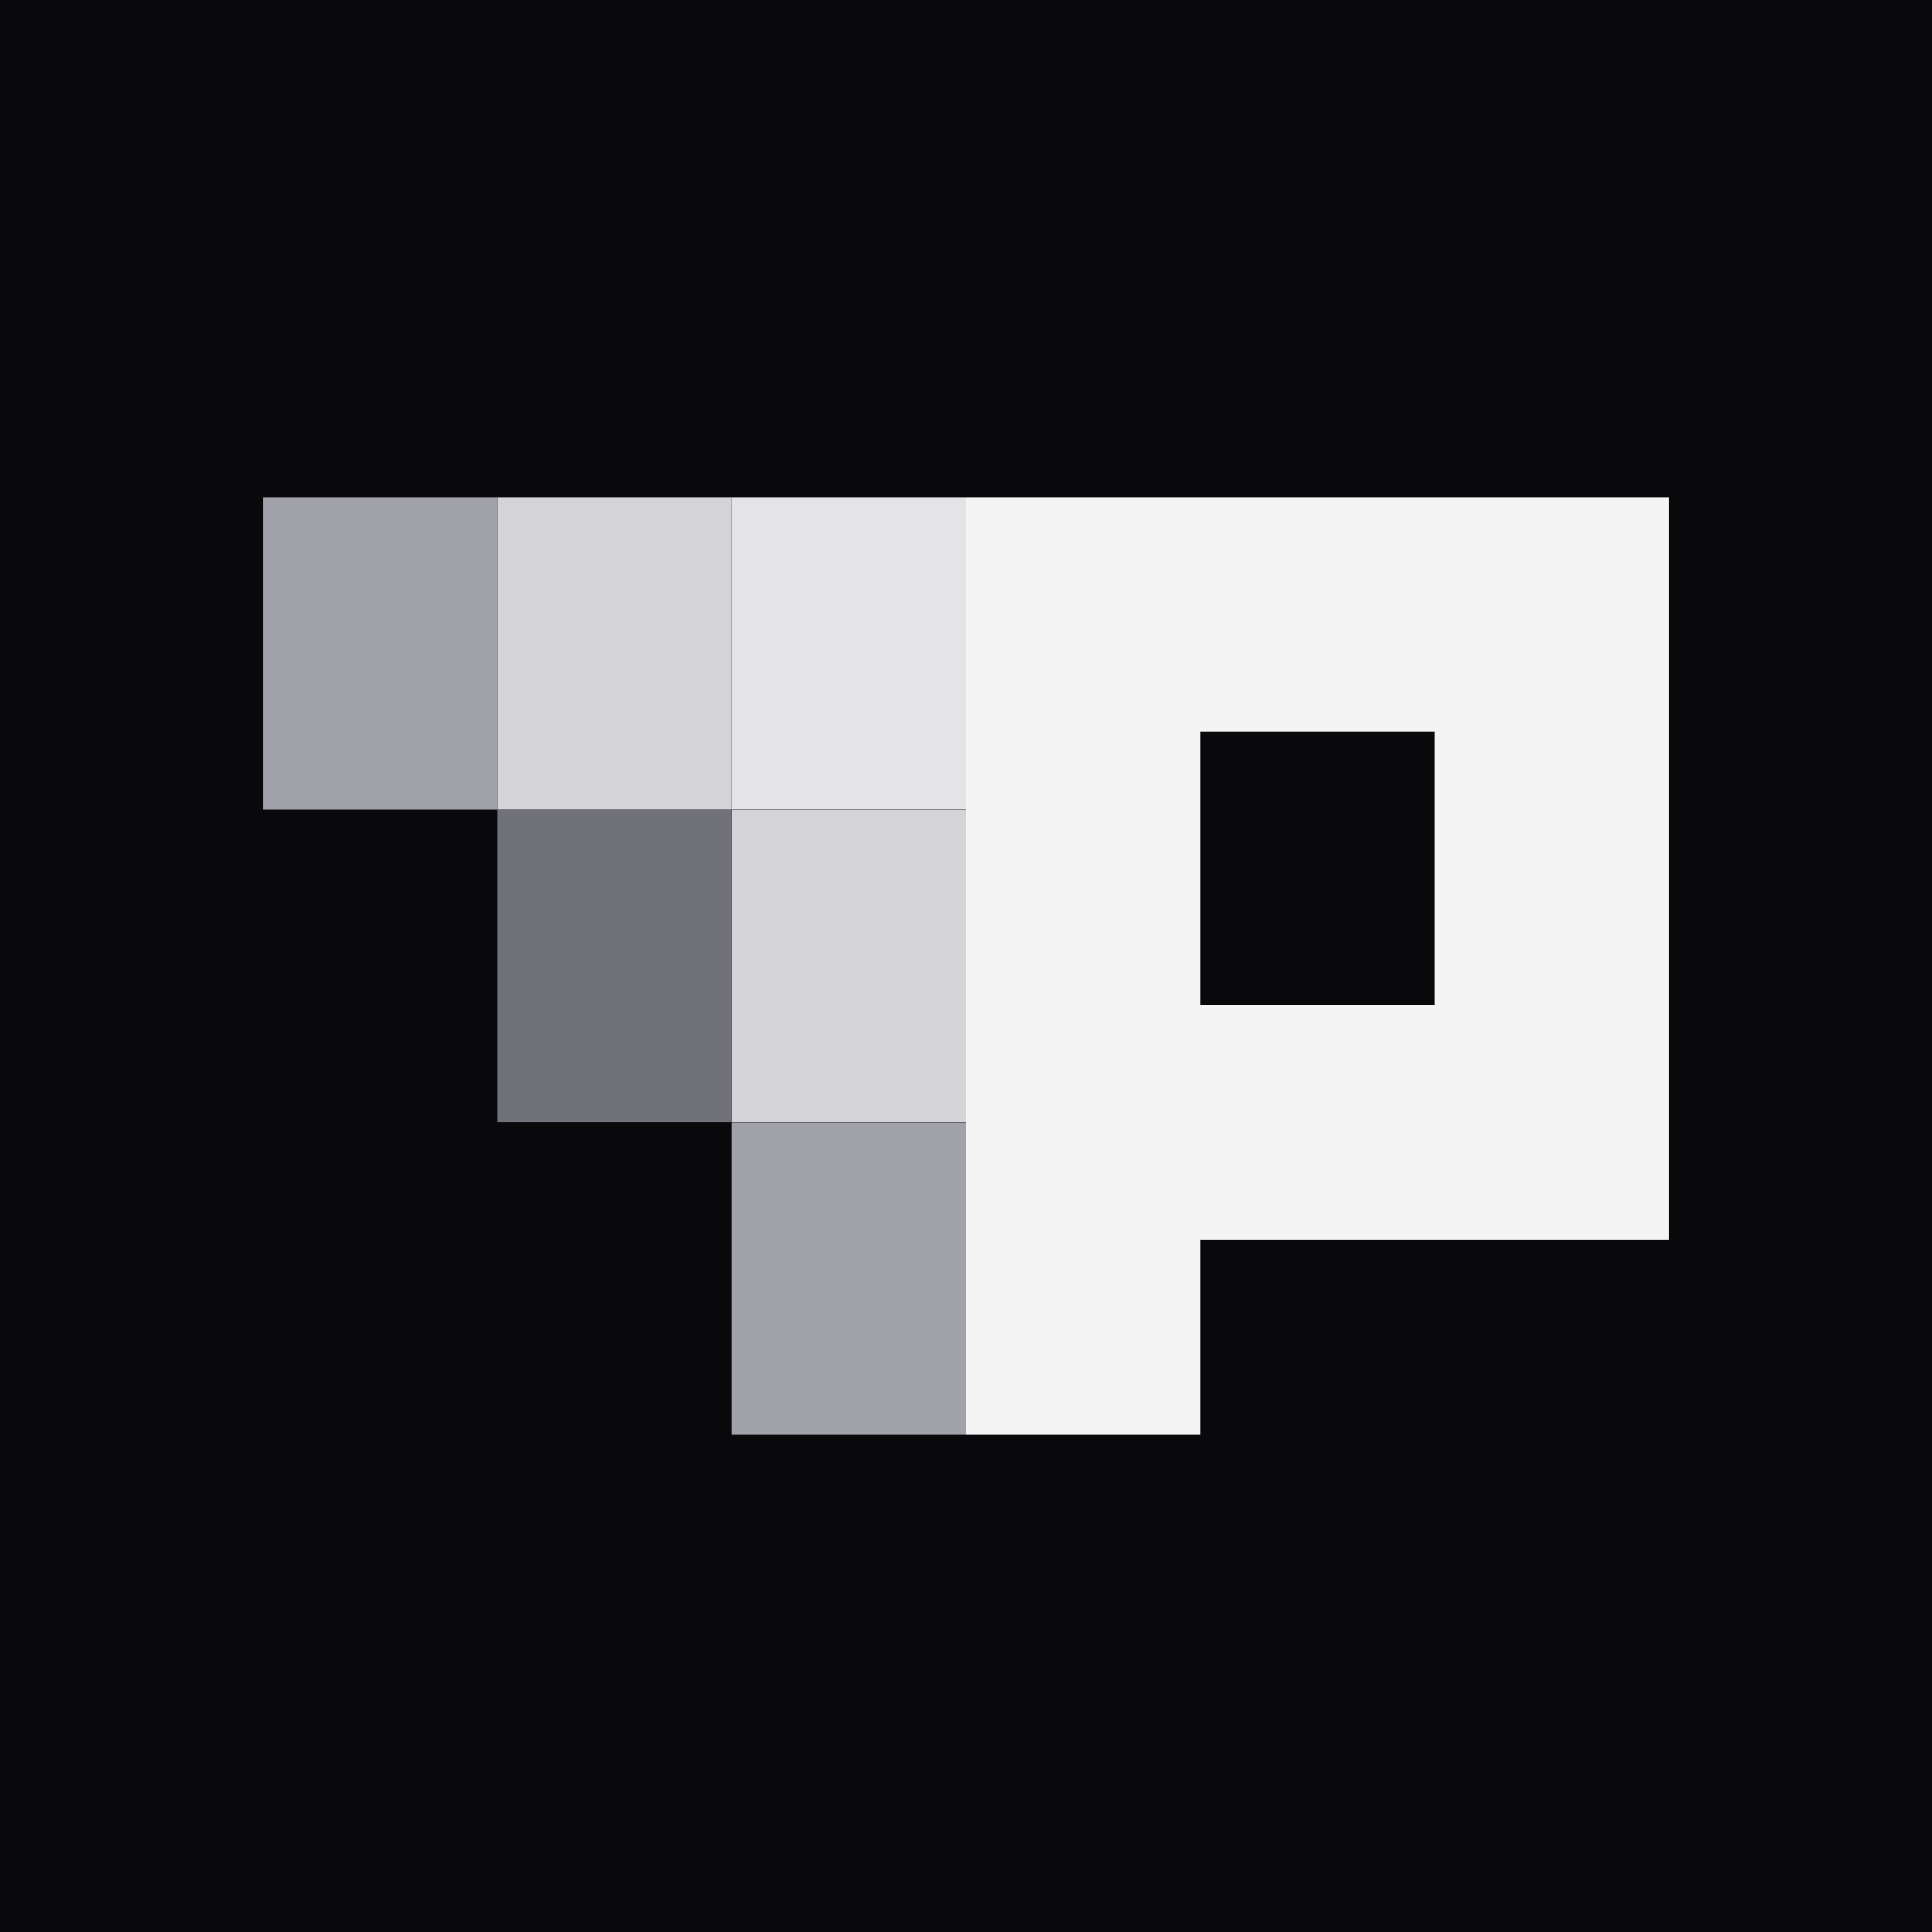
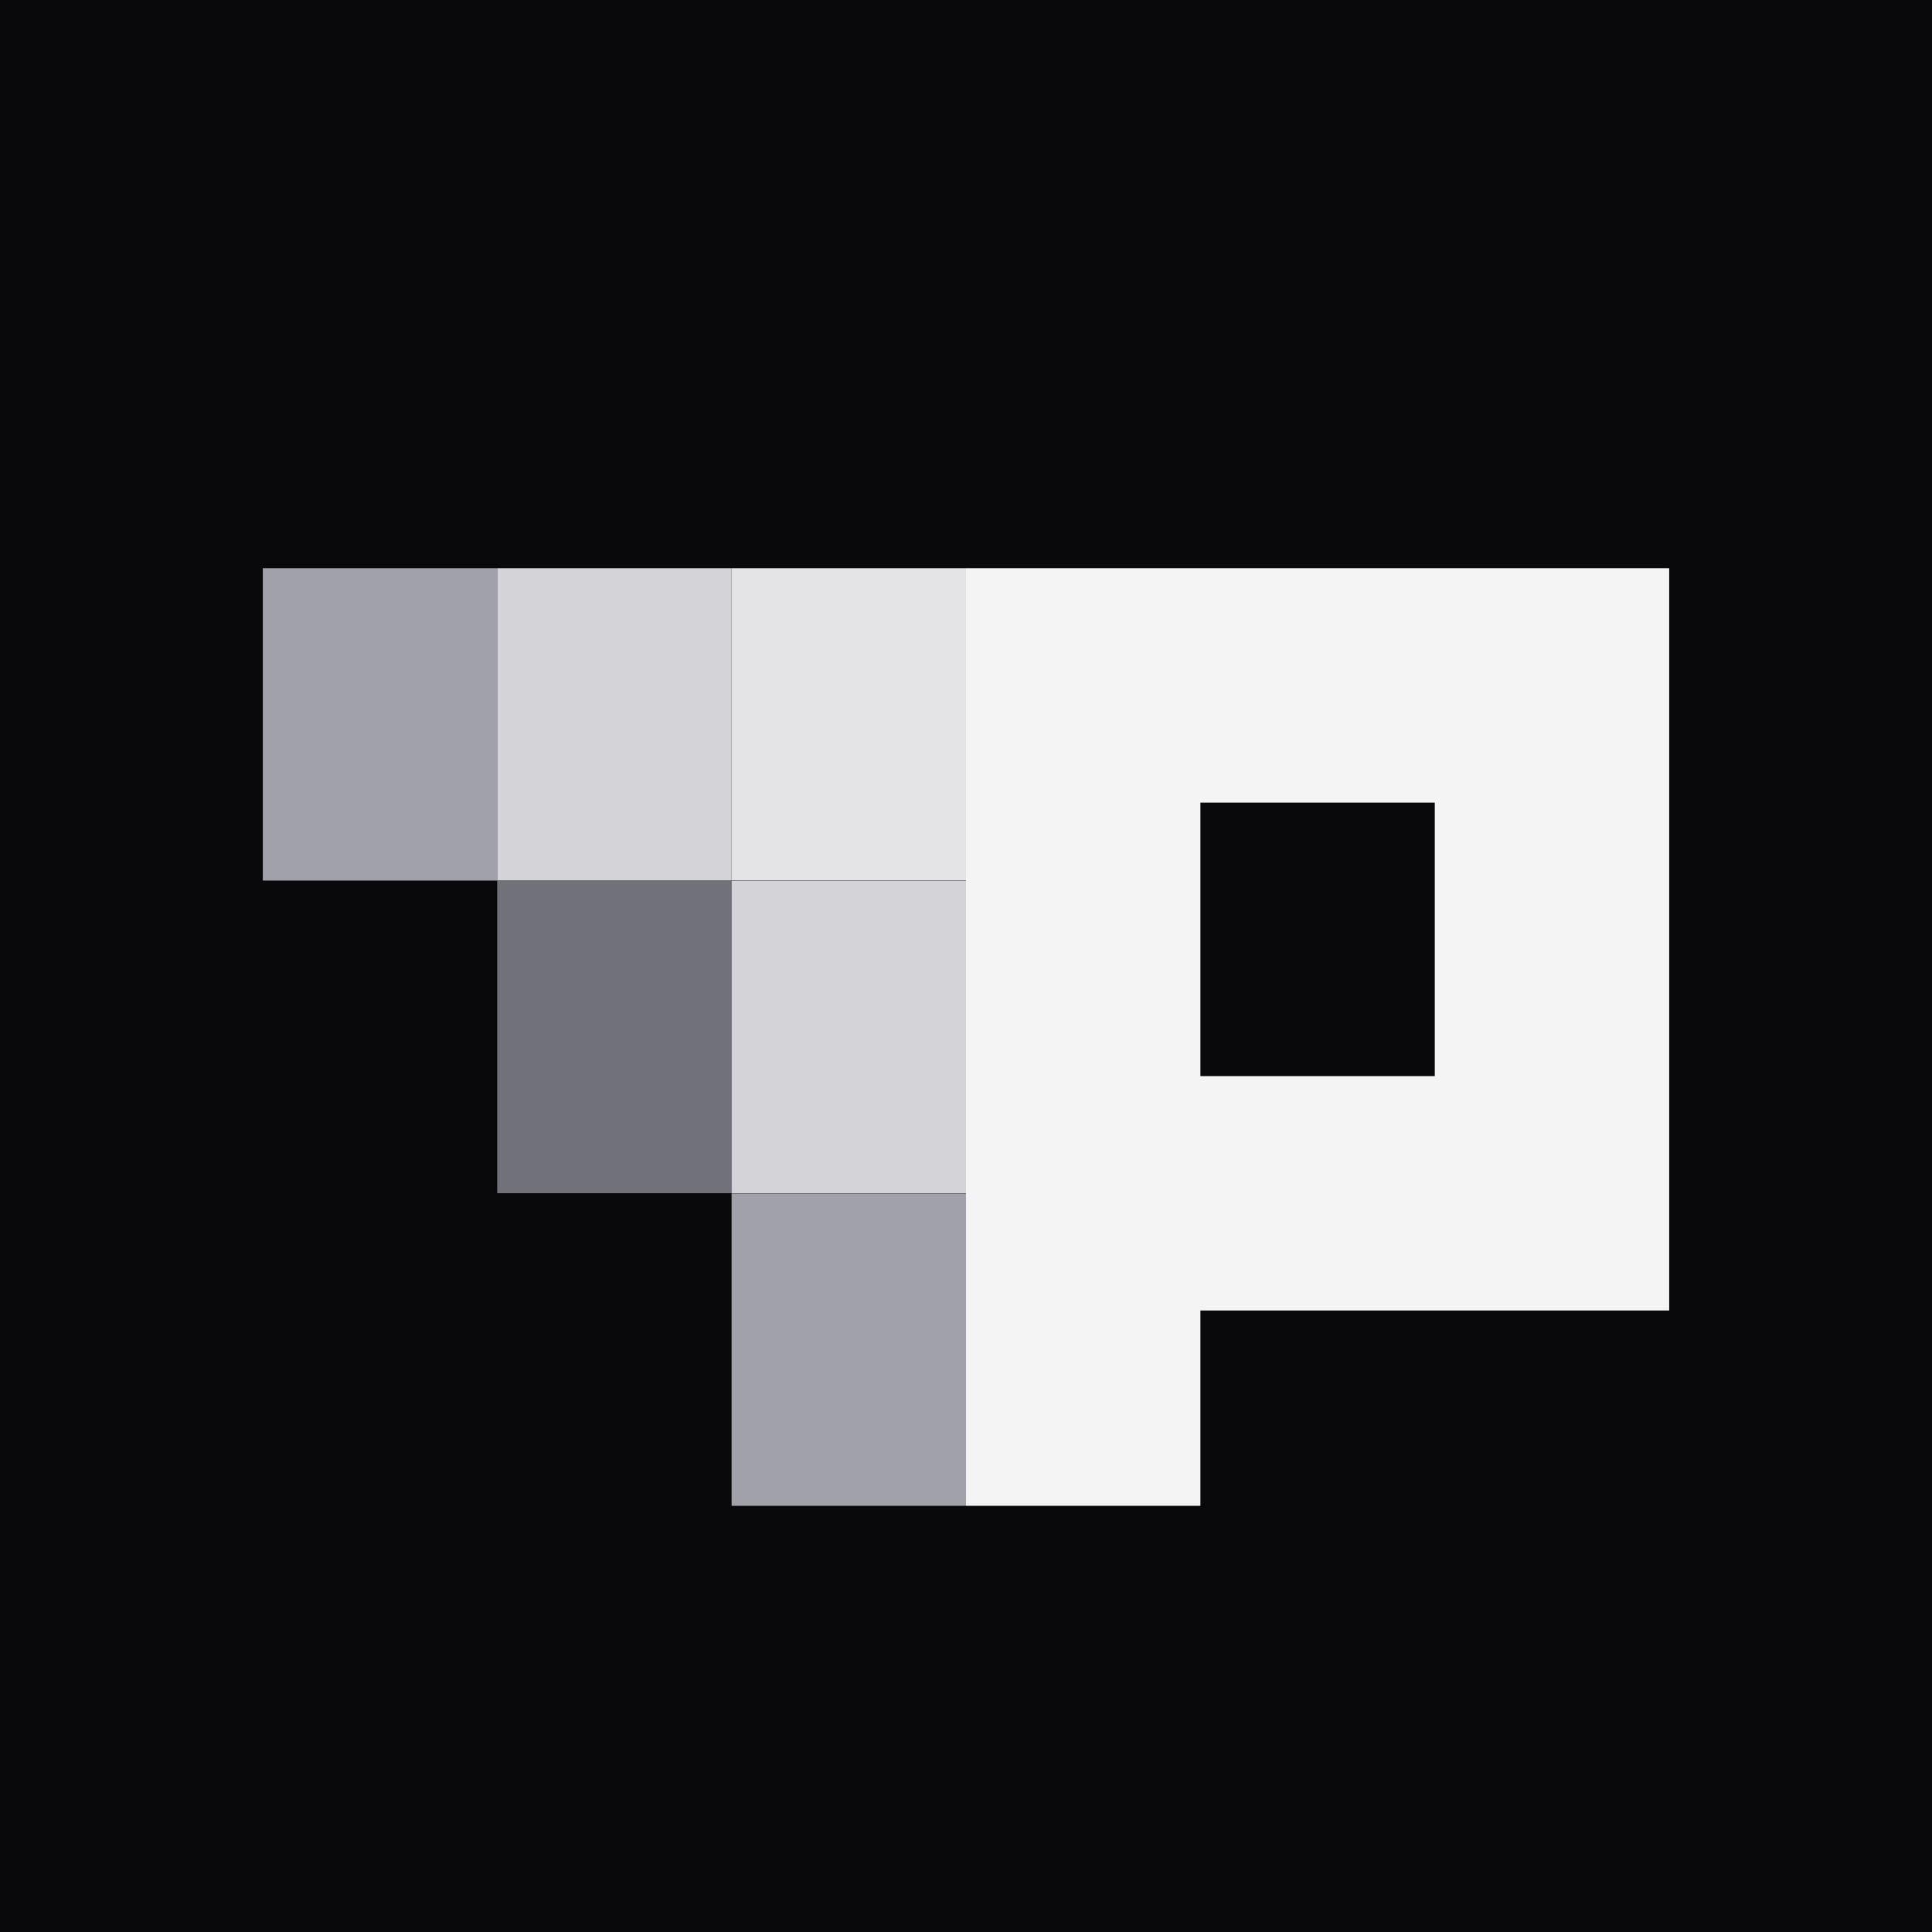
<svg xmlns="http://www.w3.org/2000/svg" width="100%" height="100%" viewBox="0 0 544 544" version="1.1" xml:space="preserve" style="fill-rule:evenodd;clip-rule:evenodd;stroke-linejoin:round;stroke-miterlimit:2;">
  <rect id="monogram-dark" x="0" y="0" width="544" height="544" style="fill:#09090b;" />
  <g id="monogram-dark1">
-     <g>
-       <path d="M272,140l-0,264l66,-0l-0,-55l132,-0l-0,-209l-198,0Zm132,143l-66,0l-0,-77l66,0l-0,77Z" style="fill:#f4f4f5;fill-rule:nonzero;" />
-       <rect x="206" y="316.055" width="66" height="87.945" style="fill:#a1a1aa;" />
-       <rect x="206" y="228.028" width="66" height="87.945" style="fill:#d4d4d8;" />
-       <rect x="140" y="228.028" width="66" height="87.945" style="fill:#71717a;" />
-       <rect x="206" y="140" width="66" height="87.945" style="fill:#e4e4e7;" />
-       <rect x="140" y="140" width="66" height="87.945" style="fill:#d4d4d8;" />
-       <rect x="74" y="140" width="66" height="87.945" style="fill:#a1a1aa;" />
-     </g>
+     <rect x="206" y="336.055" width="66" height="87.945" style="fill:#a1a1aa;" />
+     <rect x="140" y="248.028" width="66" height="87.945" style="fill:#71717a;" />
+     <rect x="74" y="160" width="66" height="87.945" style="fill:#a1a1aa;" />
+     <rect x="206" y="248.028" width="66" height="87.945" style="fill:#d4d4d8;" />
+     <rect x="140" y="160" width="66" height="87.945" style="fill:#d4d4d8;" />
+     <rect x="206" y="160" width="66" height="87.945" style="fill:#e4e4e7;" />
+     <path d="M272,160l-0,264l66,0l-0,-55l132,0l-0,-209l-198,0Zm132,143l-66,0l-0,-77l66,0l-0,77Z" style="fill:#f4f4f5;fill-rule:nonzero;" />
  </g>
</svg>
